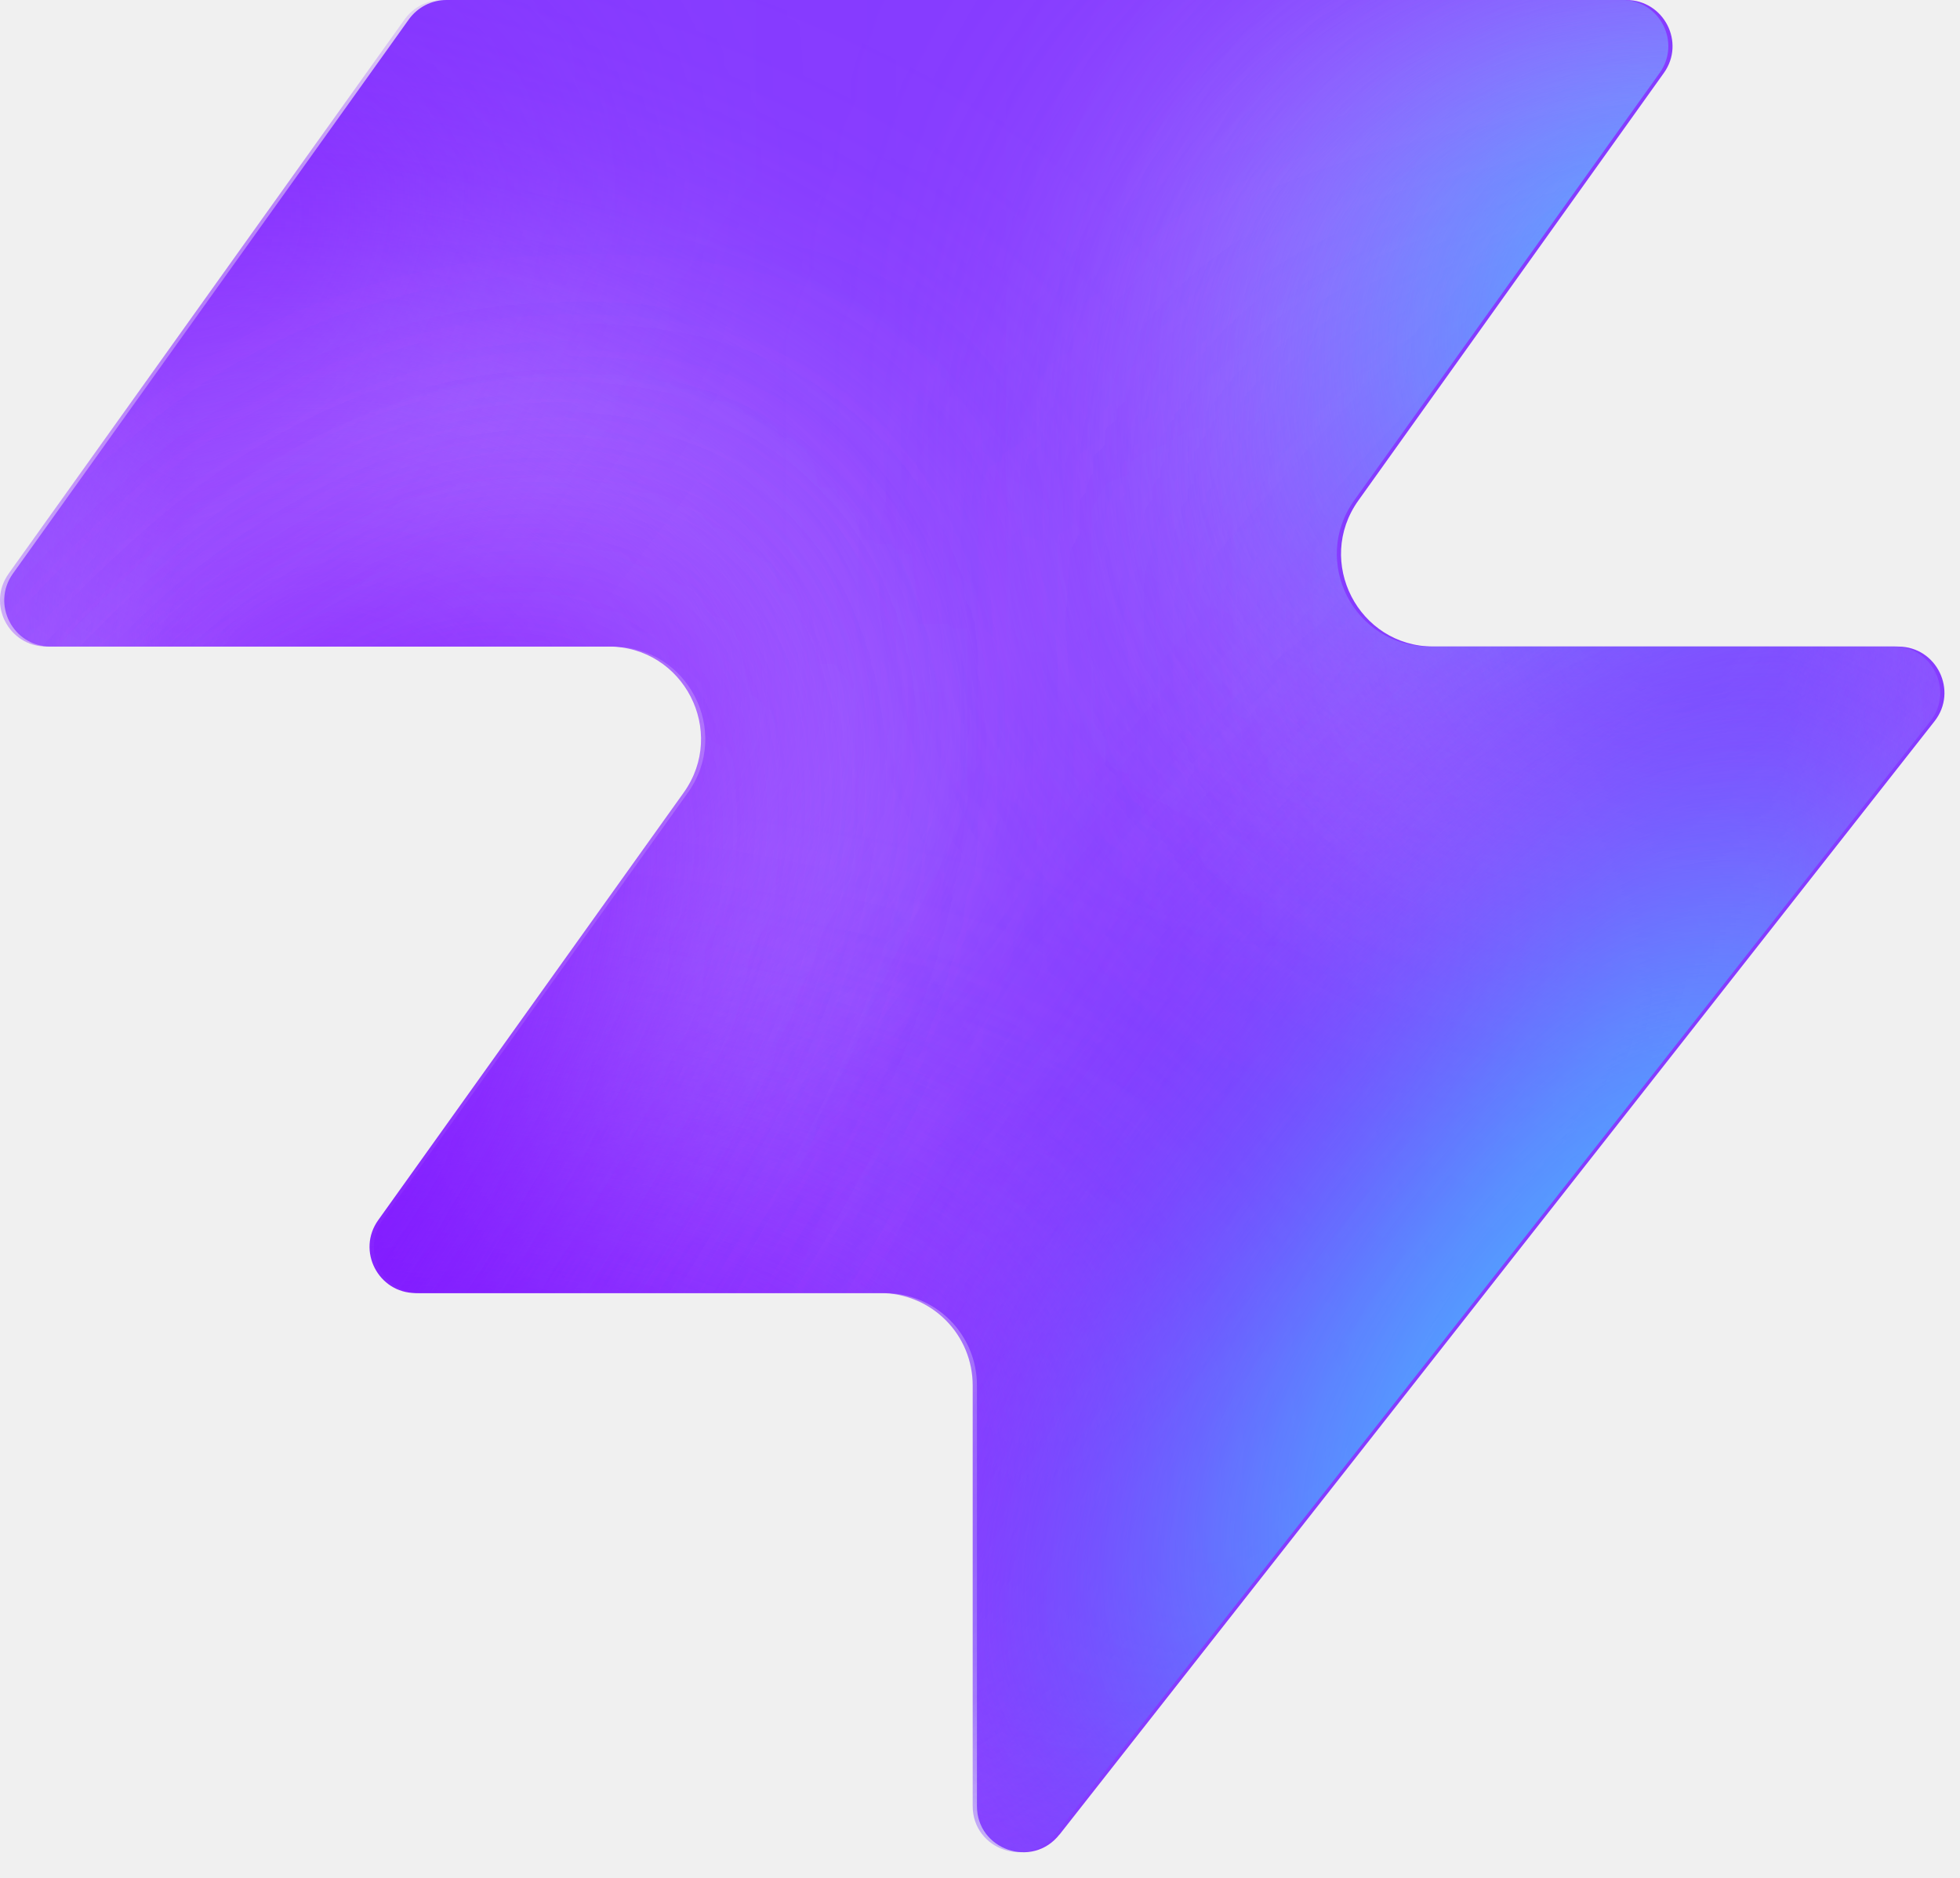
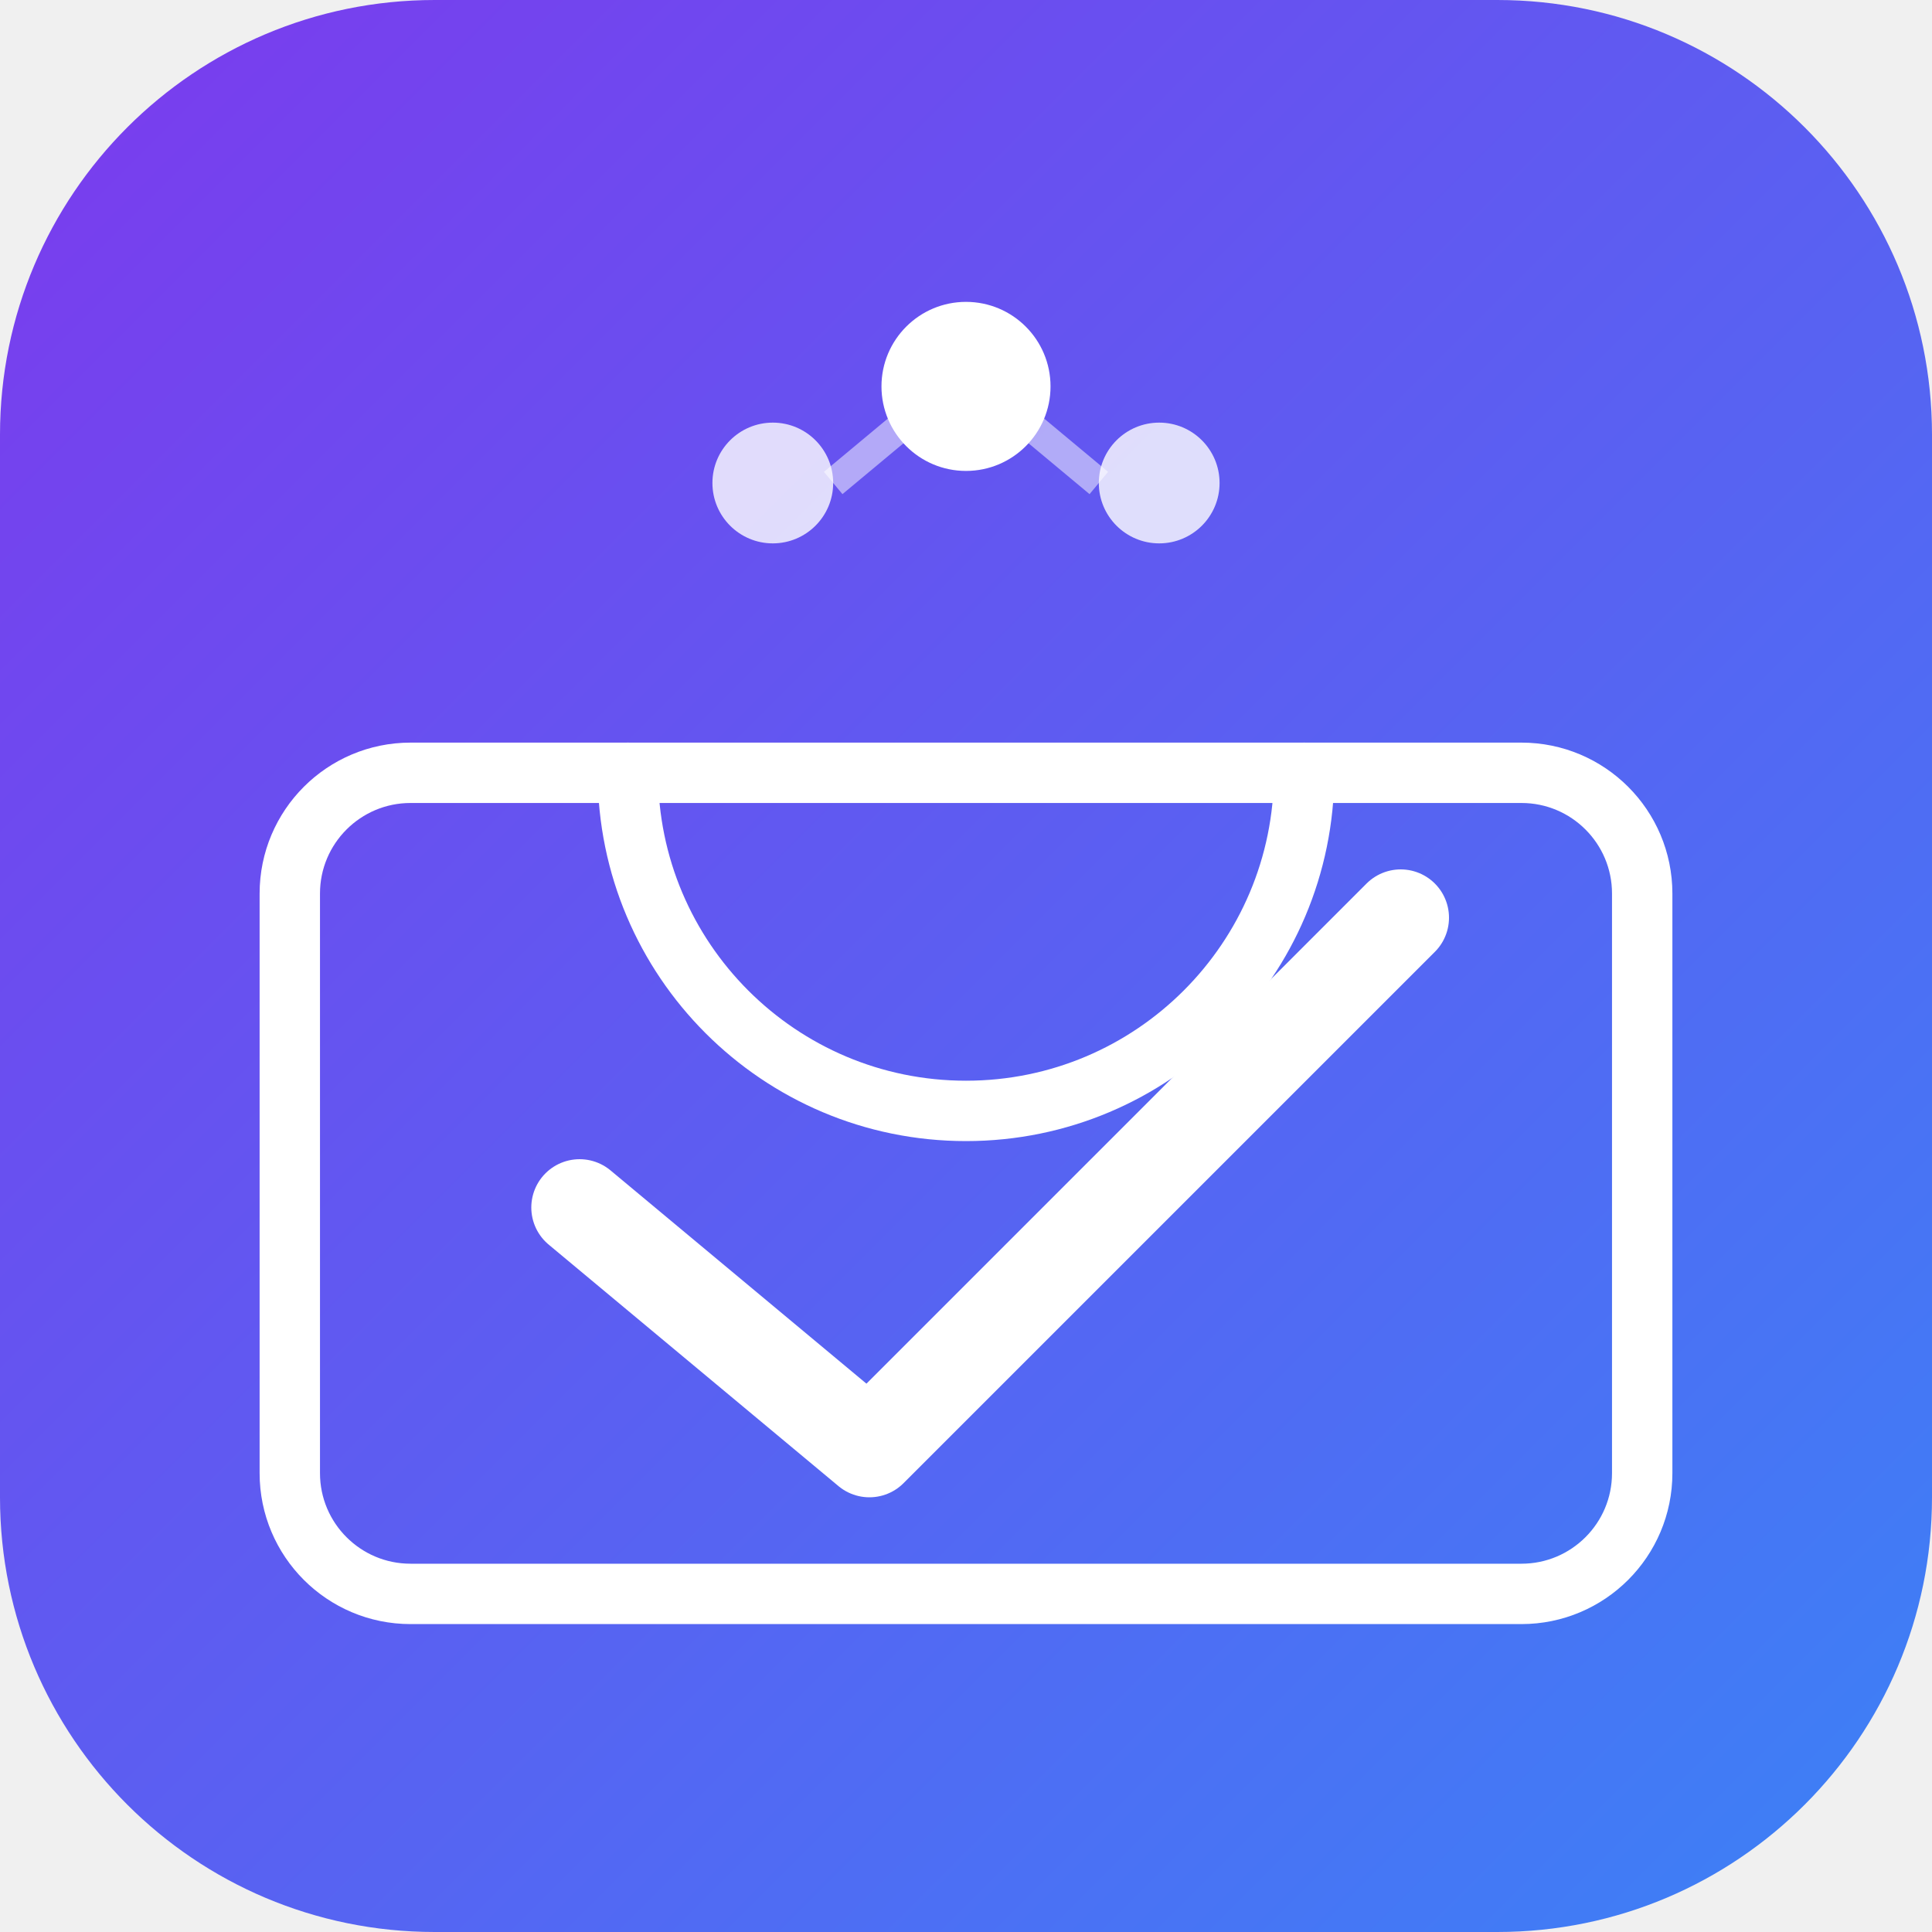
- <svg xmlns="http://www.w3.org/2000/svg" width="48" height="46" fill="none" viewBox="0 0 48 46">
-   <path fill="#863bff" d="M25.946 44.938c-.664.845-2.021.375-2.021-.698V33.937a2.26 2.26 0 0 0-2.262-2.262H10.287c-.92 0-1.456-1.04-.92-1.788l7.48-10.471c1.07-1.497 0-3.578-1.842-3.578H1.237c-.92 0-1.456-1.04-.92-1.788L10.013.474c.214-.297.556-.474.92-.474h28.894c.92 0 1.456 1.04.92 1.788l-7.48 10.471c-1.07 1.498 0 3.579 1.842 3.579h11.377c.943 0 1.473 1.088.89 1.83L25.947 44.94z" style="fill:#863bff;fill:color(display-p3 .525 .23 1);fill-opacity:1" />
-   <mask id="a" width="48" height="46" x="0" y="0" maskUnits="userSpaceOnUse" style="mask-type:alpha">
-     <path fill="#000" d="M25.842 44.938c-.664.844-2.021.375-2.021-.698V33.937a2.26 2.26 0 0 0-2.262-2.262H10.183c-.92 0-1.456-1.04-.92-1.788l7.48-10.471c1.07-1.498 0-3.579-1.842-3.579H1.133c-.92 0-1.456-1.04-.92-1.787L9.91.473c.214-.297.556-.474.92-.474h28.894c.92 0 1.456 1.04.92 1.788l-7.48 10.471c-1.07 1.498 0 3.578 1.842 3.578h11.377c.943 0 1.473 1.088.89 1.832L25.843 44.94z" style="fill:#000;fill-opacity:1" />
-   </mask>
-   <g mask="url(#a)">
-     <g filter="url(#b)">
-       <ellipse cx="5.508" cy="14.704" fill="#ede6ff" rx="5.508" ry="14.704" style="fill:#ede6ff;fill:color(display-p3 .927 .903 1);fill-opacity:1" transform="matrix(.00324 1 1 -.00324 -4.47 31.516)" />
-     </g>
-     <g filter="url(#c)">
-       <ellipse cx="10.399" cy="29.851" fill="#ede6ff" rx="10.399" ry="29.851" style="fill:#ede6ff;fill:color(display-p3 .927 .903 1);fill-opacity:1" transform="matrix(.00324 1 1 -.00324 -39.328 7.883)" />
-     </g>
-     <g filter="url(#d)">
-       <ellipse cx="5.508" cy="30.487" fill="#7e14ff" rx="5.508" ry="30.487" style="fill:#7e14ff;fill:color(display-p3 .492 .077 1);fill-opacity:1" transform="rotate(89.814 -25.913 -14.639)scale(1 -1)" />
-     </g>
-     <g filter="url(#e)">
-       <ellipse cx="5.508" cy="30.599" fill="#7e14ff" rx="5.508" ry="30.599" style="fill:#7e14ff;fill:color(display-p3 .492 .077 1);fill-opacity:1" transform="rotate(89.814 -32.644 -3.334)scale(1 -1)" />
-     </g>
-     <g filter="url(#f)">
-       <ellipse cx="5.508" cy="30.599" fill="#7e14ff" rx="5.508" ry="30.599" style="fill:#7e14ff;fill:color(display-p3 .492 .077 1);fill-opacity:1" transform="matrix(.00324 1 1 -.00324 -34.34 30.47)" />
-     </g>
-     <g filter="url(#g)">
-       <ellipse cx="14.072" cy="22.078" fill="#ede6ff" rx="14.072" ry="22.078" style="fill:#ede6ff;fill:color(display-p3 .927 .903 1);fill-opacity:1" transform="rotate(93.35 24.506 48.493)scale(-1 1)" />
-     </g>
-     <g filter="url(#h)">
-       <ellipse cx="3.47" cy="21.501" fill="#7e14ff" rx="3.47" ry="21.501" style="fill:#7e14ff;fill:color(display-p3 .492 .077 1);fill-opacity:1" transform="rotate(89.009 28.708 47.59)scale(-1 1)" />
-     </g>
-     <g filter="url(#i)">
-       <ellipse cx="3.47" cy="21.501" fill="#7e14ff" rx="3.47" ry="21.501" style="fill:#7e14ff;fill:color(display-p3 .492 .077 1);fill-opacity:1" transform="rotate(89.009 28.708 47.59)scale(-1 1)" />
-     </g>
-     <g filter="url(#j)">
-       <ellipse cx=".387" cy="8.972" fill="#7e14ff" rx="4.407" ry="29.108" style="fill:#7e14ff;fill:color(display-p3 .492 .077 1);fill-opacity:1" transform="rotate(39.51 .387 8.972)" />
-     </g>
-     <g filter="url(#k)">
-       <ellipse cx="47.523" cy="-6.092" fill="#7e14ff" rx="4.407" ry="29.108" style="fill:#7e14ff;fill:color(display-p3 .492 .077 1);fill-opacity:1" transform="rotate(37.892 47.523 -6.092)" />
-     </g>
-     <g filter="url(#l)">
-       <ellipse cx="41.412" cy="6.333" fill="#47bfff" rx="5.971" ry="9.665" style="fill:#47bfff;fill:color(display-p3 .28 .748 1);fill-opacity:1" transform="rotate(37.892 41.412 6.333)" />
-     </g>
-     <g filter="url(#m)">
-       <ellipse cx="-1.879" cy="38.332" fill="#7e14ff" rx="4.407" ry="29.108" style="fill:#7e14ff;fill:color(display-p3 .492 .077 1);fill-opacity:1" transform="rotate(37.892 -1.88 38.332)" />
-     </g>
-     <g filter="url(#n)">
-       <ellipse cx="-1.879" cy="38.332" fill="#7e14ff" rx="4.407" ry="29.108" style="fill:#7e14ff;fill:color(display-p3 .492 .077 1);fill-opacity:1" transform="rotate(37.892 -1.88 38.332)" />
-     </g>
-     <g filter="url(#o)">
-       <ellipse cx="35.651" cy="29.907" fill="#7e14ff" rx="4.407" ry="29.108" style="fill:#7e14ff;fill:color(display-p3 .492 .077 1);fill-opacity:1" transform="rotate(37.892 35.651 29.907)" />
-     </g>
-     <g filter="url(#p)">
-       <ellipse cx="38.418" cy="32.4" fill="#47bfff" rx="5.971" ry="15.297" style="fill:#47bfff;fill:color(display-p3 .28 .748 1);fill-opacity:1" transform="rotate(37.892 38.418 32.4)" />
-     </g>
-   </g>
+ <svg xmlns="http://www.w3.org/2000/svg" width="80" height="80" viewBox="0 0 80 80" fill="none">
  <defs>
-     <filter id="b" width="60.045" height="41.654" x="-19.77" y="16.149" color-interpolation-filters="sRGB" filterUnits="userSpaceOnUse">
-       <feFlood flood-opacity="0" result="BackgroundImageFix" />
-       <feBlend in="SourceGraphic" in2="BackgroundImageFix" result="shape" />
-       <feGaussianBlur result="effect1_foregroundBlur_2002_17158" stdDeviation="7.659" />
-     </filter>
-     <filter id="c" width="90.34" height="51.437" x="-54.613" y="-7.533" color-interpolation-filters="sRGB" filterUnits="userSpaceOnUse">
-       <feFlood flood-opacity="0" result="BackgroundImageFix" />
-       <feBlend in="SourceGraphic" in2="BackgroundImageFix" result="shape" />
-       <feGaussianBlur result="effect1_foregroundBlur_2002_17158" stdDeviation="7.659" />
-     </filter>
-     <filter id="d" width="79.355" height="29.4" x="-49.64" y="2.03" color-interpolation-filters="sRGB" filterUnits="userSpaceOnUse">
-       <feFlood flood-opacity="0" result="BackgroundImageFix" />
-       <feBlend in="SourceGraphic" in2="BackgroundImageFix" result="shape" />
-       <feGaussianBlur result="effect1_foregroundBlur_2002_17158" stdDeviation="4.596" />
-     </filter>
-     <filter id="e" width="79.579" height="29.4" x="-45.045" y="20.029" color-interpolation-filters="sRGB" filterUnits="userSpaceOnUse">
-       <feFlood flood-opacity="0" result="BackgroundImageFix" />
-       <feBlend in="SourceGraphic" in2="BackgroundImageFix" result="shape" />
-       <feGaussianBlur result="effect1_foregroundBlur_2002_17158" stdDeviation="4.596" />
-     </filter>
-     <filter id="f" width="79.579" height="29.4" x="-43.513" y="21.178" color-interpolation-filters="sRGB" filterUnits="userSpaceOnUse">
-       <feFlood flood-opacity="0" result="BackgroundImageFix" />
-       <feBlend in="SourceGraphic" in2="BackgroundImageFix" result="shape" />
-       <feGaussianBlur result="effect1_foregroundBlur_2002_17158" stdDeviation="4.596" />
-     </filter>
-     <filter id="g" width="74.749" height="58.852" x="15.756" y="-17.901" color-interpolation-filters="sRGB" filterUnits="userSpaceOnUse">
-       <feFlood flood-opacity="0" result="BackgroundImageFix" />
-       <feBlend in="SourceGraphic" in2="BackgroundImageFix" result="shape" />
-       <feGaussianBlur result="effect1_foregroundBlur_2002_17158" stdDeviation="7.659" />
-     </filter>
-     <filter id="h" width="61.377" height="25.362" x="23.548" y="2.284" color-interpolation-filters="sRGB" filterUnits="userSpaceOnUse">
-       <feFlood flood-opacity="0" result="BackgroundImageFix" />
-       <feBlend in="SourceGraphic" in2="BackgroundImageFix" result="shape" />
-       <feGaussianBlur result="effect1_foregroundBlur_2002_17158" stdDeviation="4.596" />
-     </filter>
-     <filter id="i" width="61.377" height="25.362" x="23.548" y="2.284" color-interpolation-filters="sRGB" filterUnits="userSpaceOnUse">
-       <feFlood flood-opacity="0" result="BackgroundImageFix" />
-       <feBlend in="SourceGraphic" in2="BackgroundImageFix" result="shape" />
-       <feGaussianBlur result="effect1_foregroundBlur_2002_17158" stdDeviation="4.596" />
-     </filter>
-     <filter id="j" width="56.045" height="63.649" x="-27.636" y="-22.853" color-interpolation-filters="sRGB" filterUnits="userSpaceOnUse">
-       <feFlood flood-opacity="0" result="BackgroundImageFix" />
-       <feBlend in="SourceGraphic" in2="BackgroundImageFix" result="shape" />
-       <feGaussianBlur result="effect1_foregroundBlur_2002_17158" stdDeviation="4.596" />
-     </filter>
-     <filter id="k" width="54.814" height="64.646" x="20.116" y="-38.415" color-interpolation-filters="sRGB" filterUnits="userSpaceOnUse">
-       <feFlood flood-opacity="0" result="BackgroundImageFix" />
-       <feBlend in="SourceGraphic" in2="BackgroundImageFix" result="shape" />
-       <feGaussianBlur result="effect1_foregroundBlur_2002_17158" stdDeviation="4.596" />
-     </filter>
-     <filter id="l" width="33.541" height="35.313" x="24.641" y="-11.323" color-interpolation-filters="sRGB" filterUnits="userSpaceOnUse">
-       <feFlood flood-opacity="0" result="BackgroundImageFix" />
-       <feBlend in="SourceGraphic" in2="BackgroundImageFix" result="shape" />
-       <feGaussianBlur result="effect1_foregroundBlur_2002_17158" stdDeviation="4.596" />
-     </filter>
-     <filter id="m" width="54.814" height="64.646" x="-29.286" y="6.009" color-interpolation-filters="sRGB" filterUnits="userSpaceOnUse">
-       <feFlood flood-opacity="0" result="BackgroundImageFix" />
-       <feBlend in="SourceGraphic" in2="BackgroundImageFix" result="shape" />
-       <feGaussianBlur result="effect1_foregroundBlur_2002_17158" stdDeviation="4.596" />
-     </filter>
-     <filter id="n" width="54.814" height="64.646" x="-29.286" y="6.009" color-interpolation-filters="sRGB" filterUnits="userSpaceOnUse">
-       <feFlood flood-opacity="0" result="BackgroundImageFix" />
-       <feBlend in="SourceGraphic" in2="BackgroundImageFix" result="shape" />
-       <feGaussianBlur result="effect1_foregroundBlur_2002_17158" stdDeviation="4.596" />
-     </filter>
-     <filter id="o" width="54.814" height="64.646" x="8.244" y="-2.416" color-interpolation-filters="sRGB" filterUnits="userSpaceOnUse">
-       <feFlood flood-opacity="0" result="BackgroundImageFix" />
-       <feBlend in="SourceGraphic" in2="BackgroundImageFix" result="shape" />
-       <feGaussianBlur result="effect1_foregroundBlur_2002_17158" stdDeviation="4.596" />
-     </filter>
-     <filter id="p" width="39.409" height="43.623" x="18.713" y="10.588" color-interpolation-filters="sRGB" filterUnits="userSpaceOnUse">
-       <feFlood flood-opacity="0" result="BackgroundImageFix" />
-       <feBlend in="SourceGraphic" in2="BackgroundImageFix" result="shape" />
-       <feGaussianBlur result="effect1_foregroundBlur_2002_17158" stdDeviation="4.596" />
-     </filter>
+     <linearGradient id="g" x1="0" y1="0" x2="80" y2="80" gradientUnits="userSpaceOnUse">
+       <stop stop-color="#7C3AED" />
+       <stop offset="1" stop-color="#3B82F6" />
+     </linearGradient>
  </defs>
+   <rect width="80" height="80" rx="18" fill="url(#g)" />
+   <rect x="12" y="32" width="56" height="34" rx="5" stroke="white" stroke-width="2.5" fill="none" />
+   <path d="M 26 32 A 14 14 0 0 0 54 32" stroke="white" stroke-width="2.5" stroke-linecap="round" fill="none" />
+   <circle cx="40" cy="16" r="3.5" fill="white" />
+   <circle cx="32" cy="20" r="2.5" fill="white" opacity="0.8" />
+   <circle cx="48" cy="20" r="2.5" fill="white" opacity="0.8" />
+   <line x1="34.5" y1="20" x2="37.5" y2="17.5" stroke="white" stroke-width="1.2" opacity="0.5" />
+   <line x1="42.5" y1="17.5" x2="45.5" y2="20" stroke="white" stroke-width="1.2" opacity="0.5" />
+   <path d="M 24 50 L 36 60 L 58 38" stroke="white" stroke-width="4" stroke-linecap="round" stroke-linejoin="round" fill="none" />
</svg>
